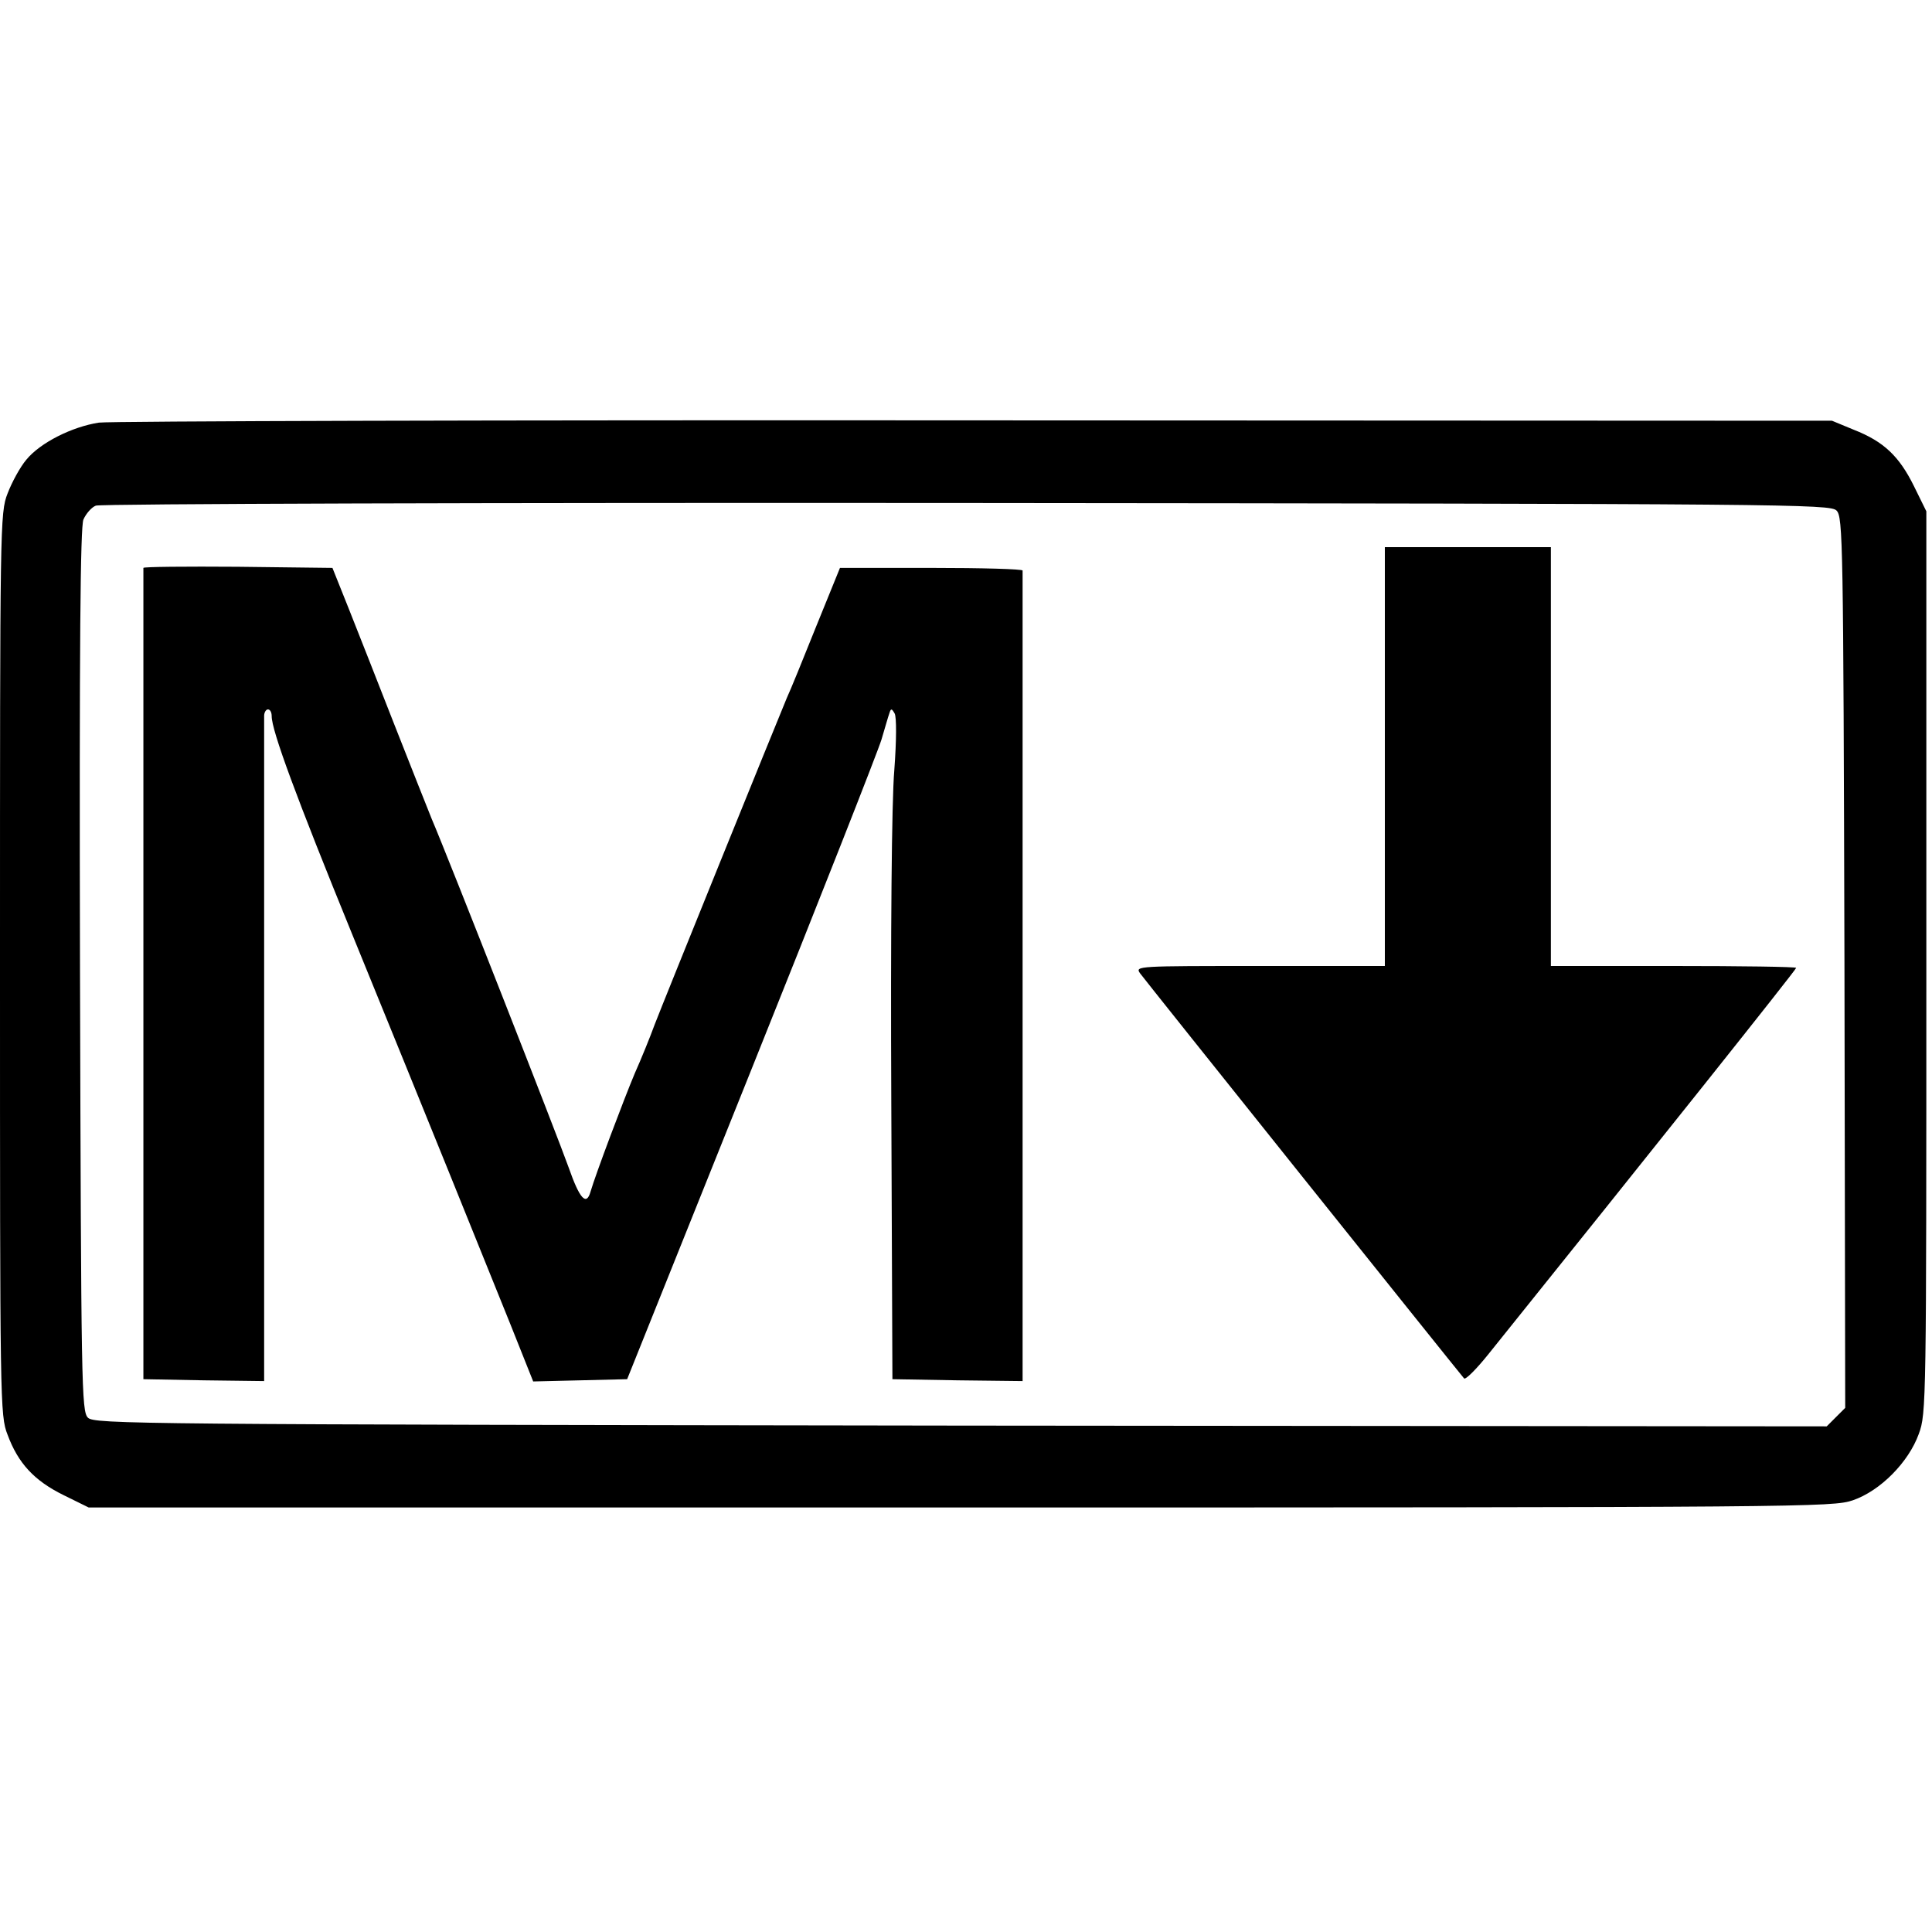
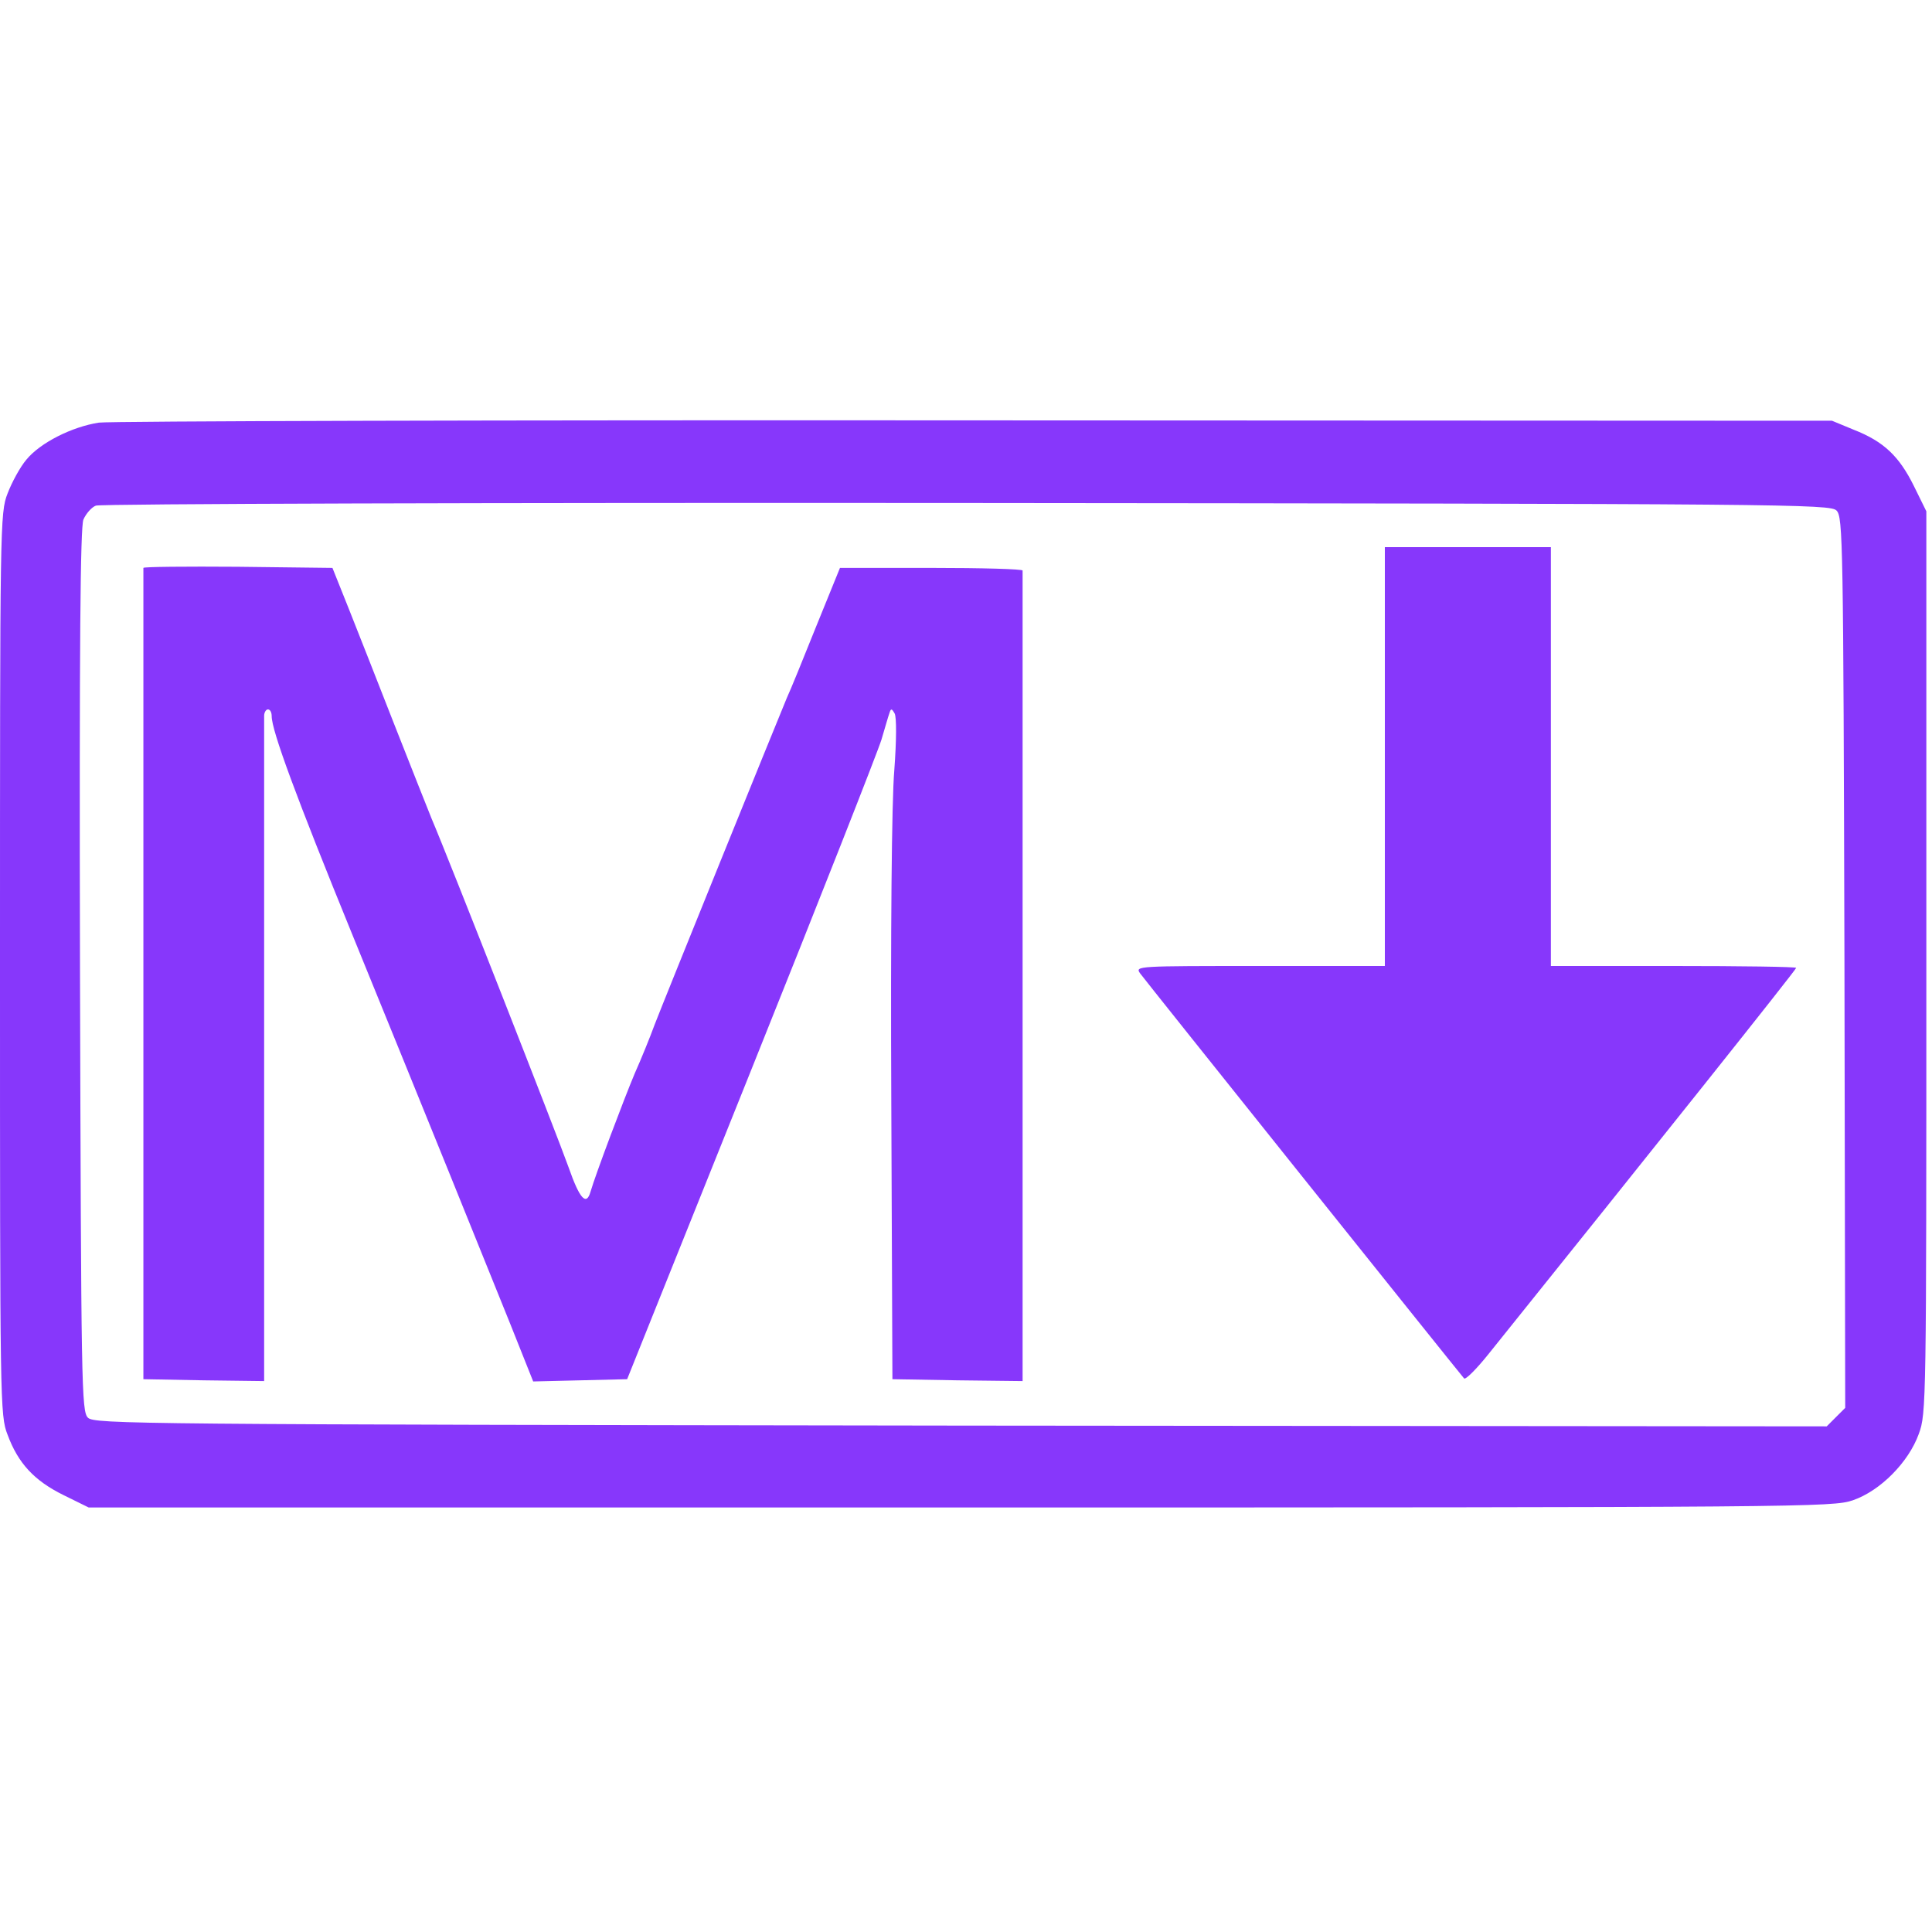
- <svg xmlns="http://www.w3.org/2000/svg" version="1.0" width="512pt" height="512pt" viewBox="0 0 512 512" preserveAspectRatio="xMidYMid meet">
+ <svg xmlns="http://www.w3.org/2000/svg" version="1.0" role="img" width="512pt" height="512pt" viewBox="0 0 512 512" preserveAspectRatio="xMidYMid meet">
  <g transform="translate(0,512) scale(0.1,-0.1)" fill="#000000" stroke="none">
-     <path d="M262 4000 c-71 -11 -155 -53 -192 -98 -17 -20 -39 -61 -50 -90 -20 -51 -20 -81 -20 -1247 0 -1166 0 -1196 20 -1247 28 -76 71 -122 148 -160 l67 -33 2310 0 c2245 0 2312 1 2365 19 73 25 148 101 175 176 20 54 20 80 20 1250 l0 1195 -33 67 c-39 79 -80 118 -159 149 l-58 24 -2270 1 c-1249 1 -2294 -2 -2323 -6z m4605 -233 c17 -17 18 -80 21 -1198 l2 -1180 -24 -24 -25 -25 -2295 2 c-2188 3 -2296 4 -2313 21 -17 17 -18 80 -21 1185 -2 876 1 1174 9 1195 7 16 22 33 33 37 12 5 1050 8 2308 7 2181 -2 2288 -3 2305 -20z" />
-     <path d="M3670 3115 l0 -555 -331 0 c-325 0 -331 0 -318 -19 12 -17 841 -1053 859 -1074 4 -4 33 25 65 65 433 539 815 1018 815 1023 0 3 -146 5 -325 5 l-325 0 0 555 0 555 -220 0 -220 0 0 -555z" />
-     <path d="M380 3615 c0 -3 0 -488 0 -1077 l0 -1073 160 -3 160 -2 0 872 c0 480 0 881 0 891 0 9 5 17 10 17 6 0 10 -8 10 -18 0 -38 64 -212 215 -582 198 -485 338 -832 417 -1028 l61 -153 125 3 124 3 329 820 c181 451 336 845 345 875 9 30 18 62 21 70 4 13 6 13 14 -1 5 -10 5 -69 -1 -150 -7 -80 -10 -434 -8 -874 l3 -740 173 -3 172 -2 0 1070 c0 588 0 1073 0 1078 0 4 -109 7 -242 7 l-242 0 -63 -155 c-34 -85 -69 -171 -78 -190 -28 -67 -327 -805 -350 -865 -12 -33 -36 -92 -53 -130 -29 -69 -104 -268 -117 -313 -11 -39 -29 -19 -58 64 -28 79 -318 819 -363 924 -12 30 -57 143 -99 250 -42 107 -96 245 -120 305 l-44 110 -251 3 c-137 1 -250 0 -250 -3z" />
+     <path fill="#8737fb" d="M262 4000 c-71 -11 -155 -53 -192 -98 -17 -20 -39 -61 -50 -90 -20 -51 -20 -81 -20 -1247 0 -1166 0 -1196 20 -1247 28 -76 71 -122 148 -160 l67 -33 2310 0 c2245 0 2312 1 2365 19 73 25 148 101 175 176 20 54 20 80 20 1250 l0 1195 -33 67 c-39 79 -80 118 -159 149 l-58 24 -2270 1 c-1249 1 -2294 -2 -2323 -6z m4605 -233 c17 -17 18 -80 21 -1198 l2 -1180 -24 -24 -25 -25 -2295 2 c-2188 3 -2296 4 -2313 21 -17 17 -18 80 -21 1185 -2 876 1 1174 9 1195 7 16 22 33 33 37 12 5 1050 8 2308 7 2181 -2 2288 -3 2305 -20z" />
+     <path fill="#8737fb" d="M3670 3115 l0 -555 -331 0 c-325 0 -331 0 -318 -19 12 -17 841 -1053 859 -1074 4 -4 33 25 65 65 433 539 815 1018 815 1023 0 3 -146 5 -325 5 l-325 0 0 555 0 555 -220 0 -220 0 0 -555z" />
+     <path fill="#8737fb" d="M380 3615 c0 -3 0 -488 0 -1077 l0 -1073 160 -3 160 -2 0 872 c0 480 0 881 0 891 0 9 5 17 10 17 6 0 10 -8 10 -18 0 -38 64 -212 215 -582 198 -485 338 -832 417 -1028 l61 -153 125 3 124 3 329 820 c181 451 336 845 345 875 9 30 18 62 21 70 4 13 6 13 14 -1 5 -10 5 -69 -1 -150 -7 -80 -10 -434 -8 -874 l3 -740 173 -3 172 -2 0 1070 c0 588 0 1073 0 1078 0 4 -109 7 -242 7 l-242 0 -63 -155 c-34 -85 -69 -171 -78 -190 -28 -67 -327 -805 -350 -865 -12 -33 -36 -92 -53 -130 -29 -69 -104 -268 -117 -313 -11 -39 -29 -19 -58 64 -28 79 -318 819 -363 924 -12 30 -57 143 -99 250 -42 107 -96 245 -120 305 l-44 110 -251 3 c-137 1 -250 0 -250 -3z" />
  </g>
</svg>
